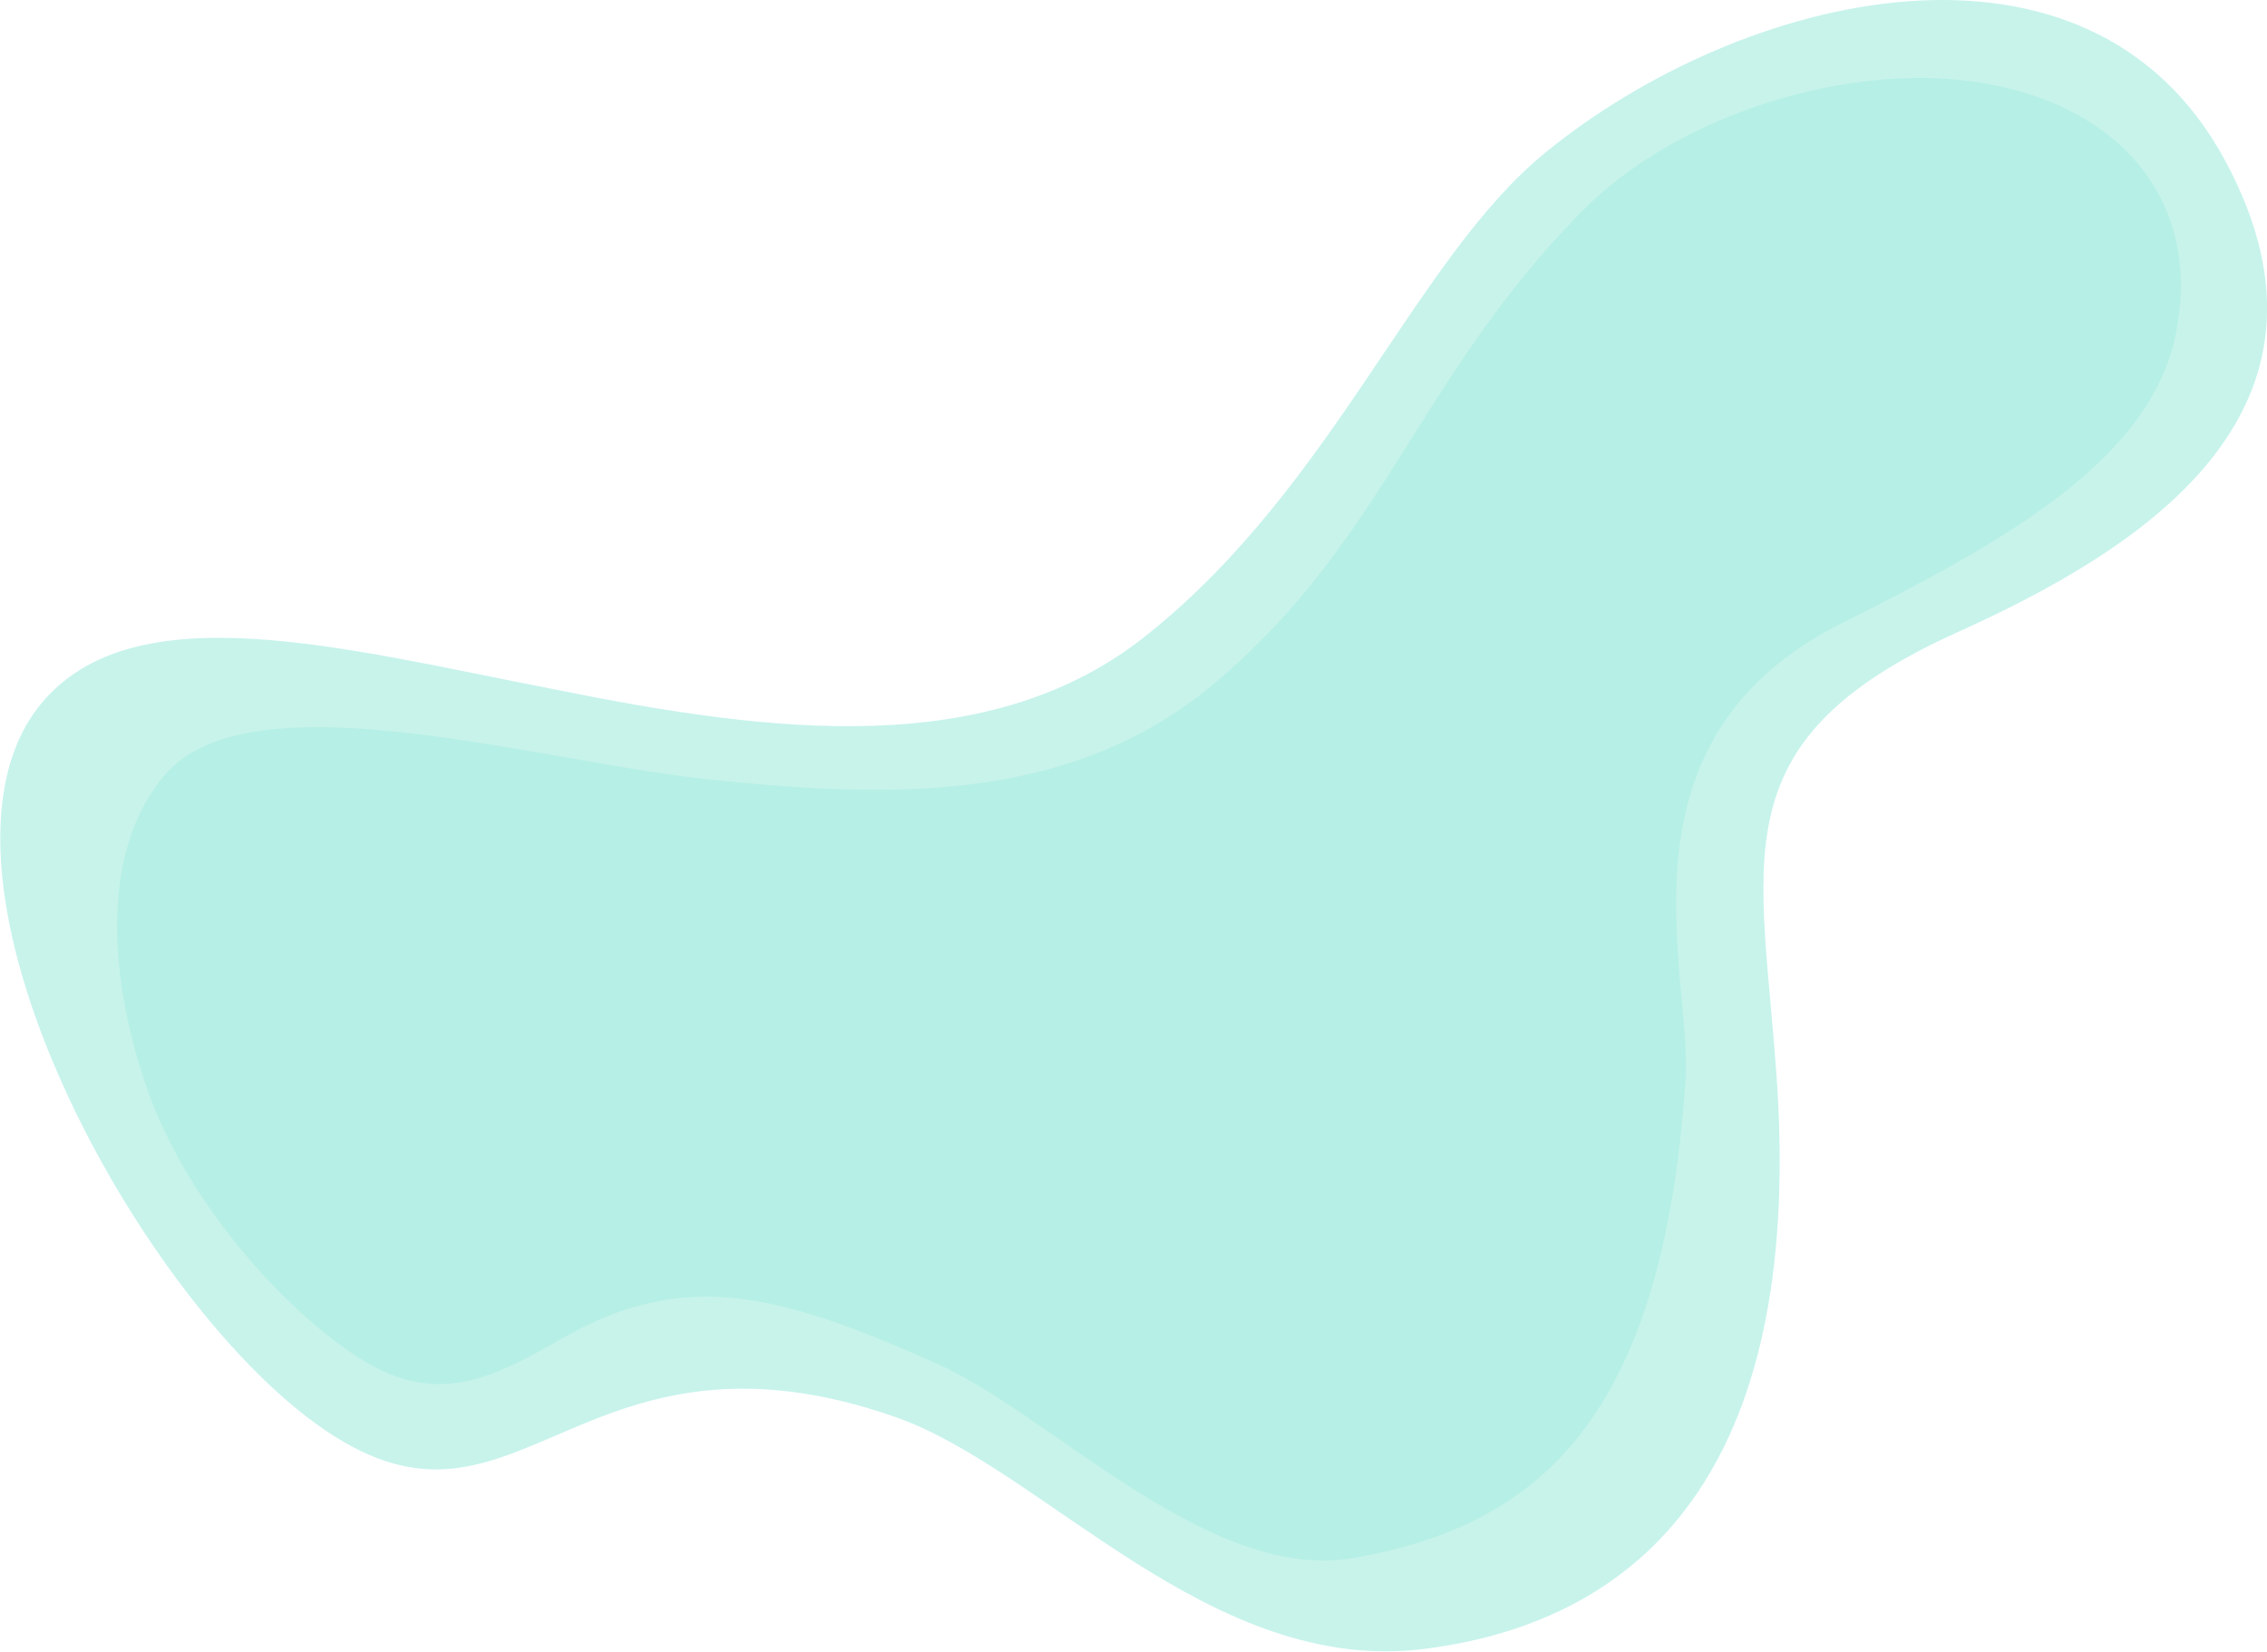
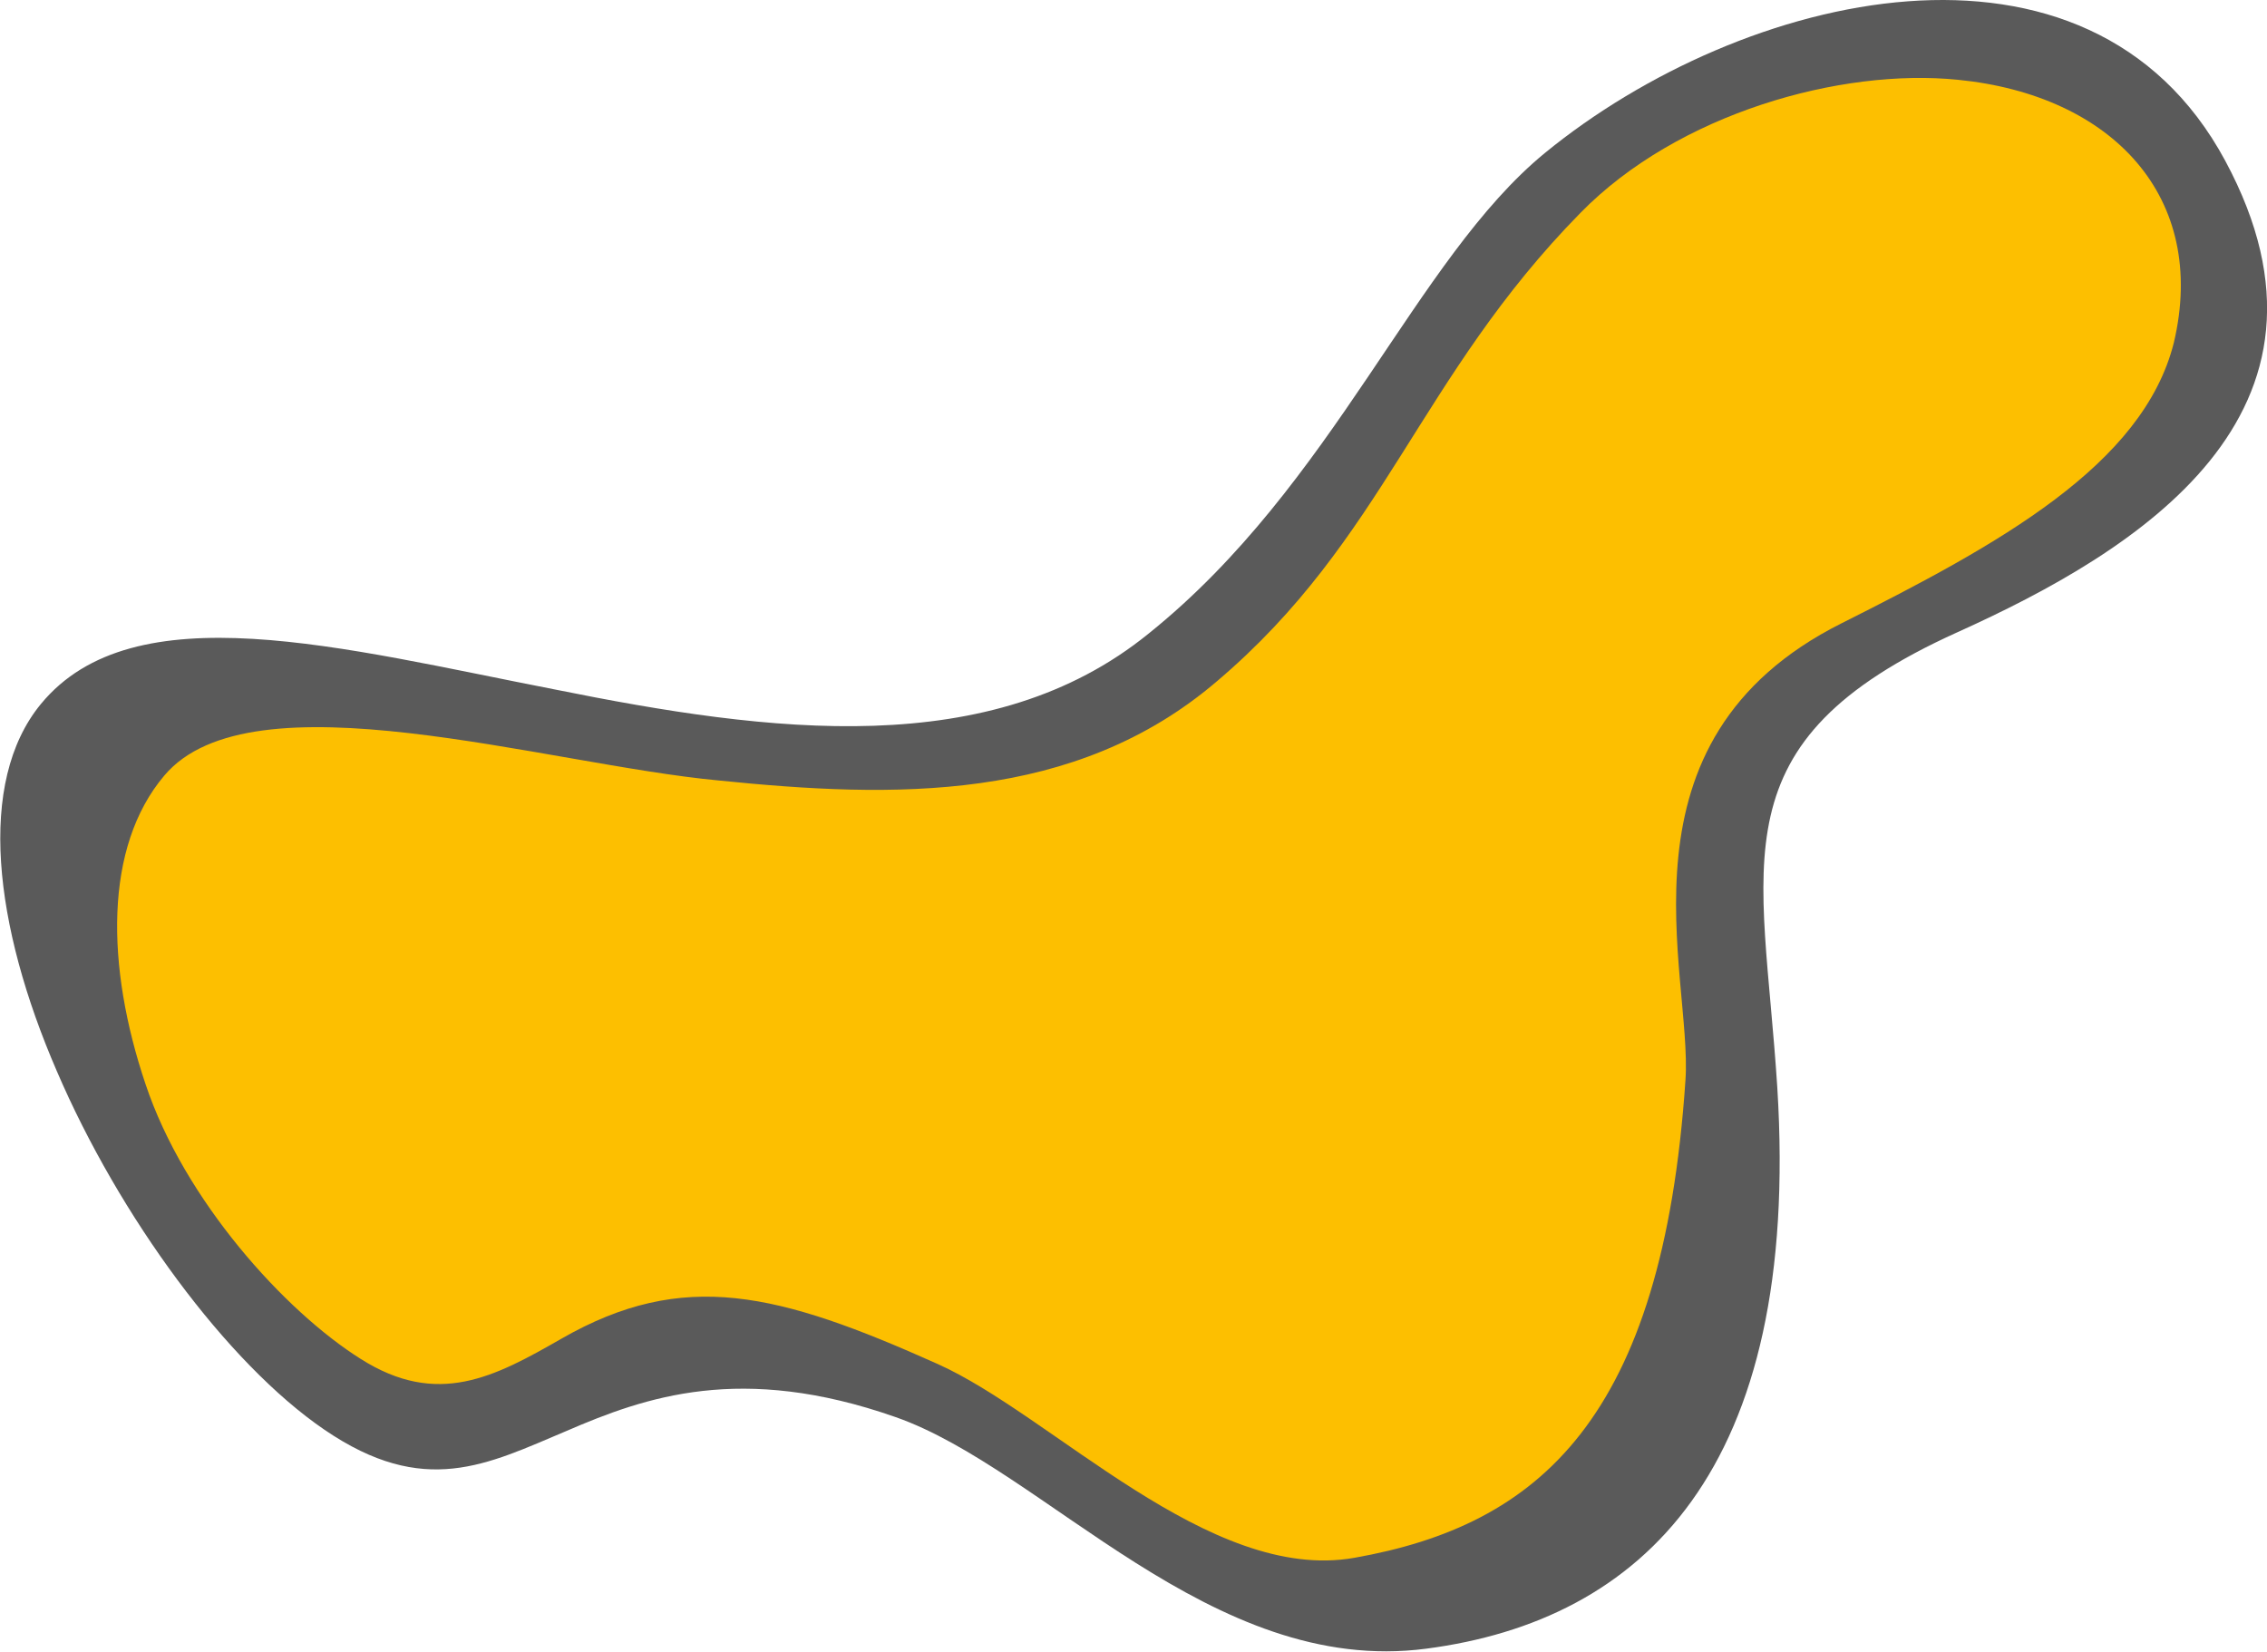
<svg xmlns="http://www.w3.org/2000/svg" version="1.1" id="Layer_1" x="0px" y="0px" viewBox="0 0 796.9 580.6" style="enable-background:new 0 0 796.9 580.6;" xml:space="preserve">
  <style type="text/css">
- 	.st0{fill:#C7F3EB;}
- 	.st1{fill:#B6EFE5;}
+ 	.st0{fill:#5A5A5A;}
+ 	.st1{fill:#FDBF00;}
</style>
  <g id="Group_489" transform="matrix(-0.682, 0.731, -0.731, -0.682, 1454.532, 467.475)">
    <path id="Path_308" class="st0" d="M158.2,772.1c32.4-95.7,121.7-70.9,185.5-44.2c86.7,36.2,105.3-4.7,160.2-62.9   c92.8-98.1,169.6-93,228.5-44.4c59,48.6,45.4,141.3,67.8,192.1c23.1,52.6,54.8,69.1,82.5,81.2c27.7,12.4,51.3,20.5,57.7,62.5   c6.3,41.1-5.7,104.1-28,154.8c-22.3,51.1-55,90-90.6,92.2c-51.3,3.2-86.6-64-127.1-128.8c-40.5-65.8-86.1-129.3-156.7-139.1   c-82.9-12-160.1,21.3-218.7,13.4C230.7,936.9,125.7,868.1,158.2,772.1z" />
    <path id="Path_309" class="st1" d="M217.3,741.7c38.9-21.5,94-3.3,151.8,18.1c86.4,32.1,126-45.9,154.9-69.4   c92.8-75.6,149.7-69.1,202.3-29.5c41.4,31.1,35.8,111.8,50.1,153.6c19.9,58.2,36.4,88.2,83.7,102.8c25.9,8,47.5,15.3,53.4,46.8   c5.9,30.8,1.6,83.3-19.1,121.3c-20.7,38.3-50.9,67.5-83.8,69.1c-47.5,2.4-94.2-95.1-131.7-143.7c-37.4-49.3-79.7-96.9-145-104.3   c-76.7-9-126.5,21-207.7,18.9c-49-1.2-99.7-32.2-124.7-65.1C168.3,816.8,171.7,767.7,217.3,741.7z" />
  </g>
</svg>
